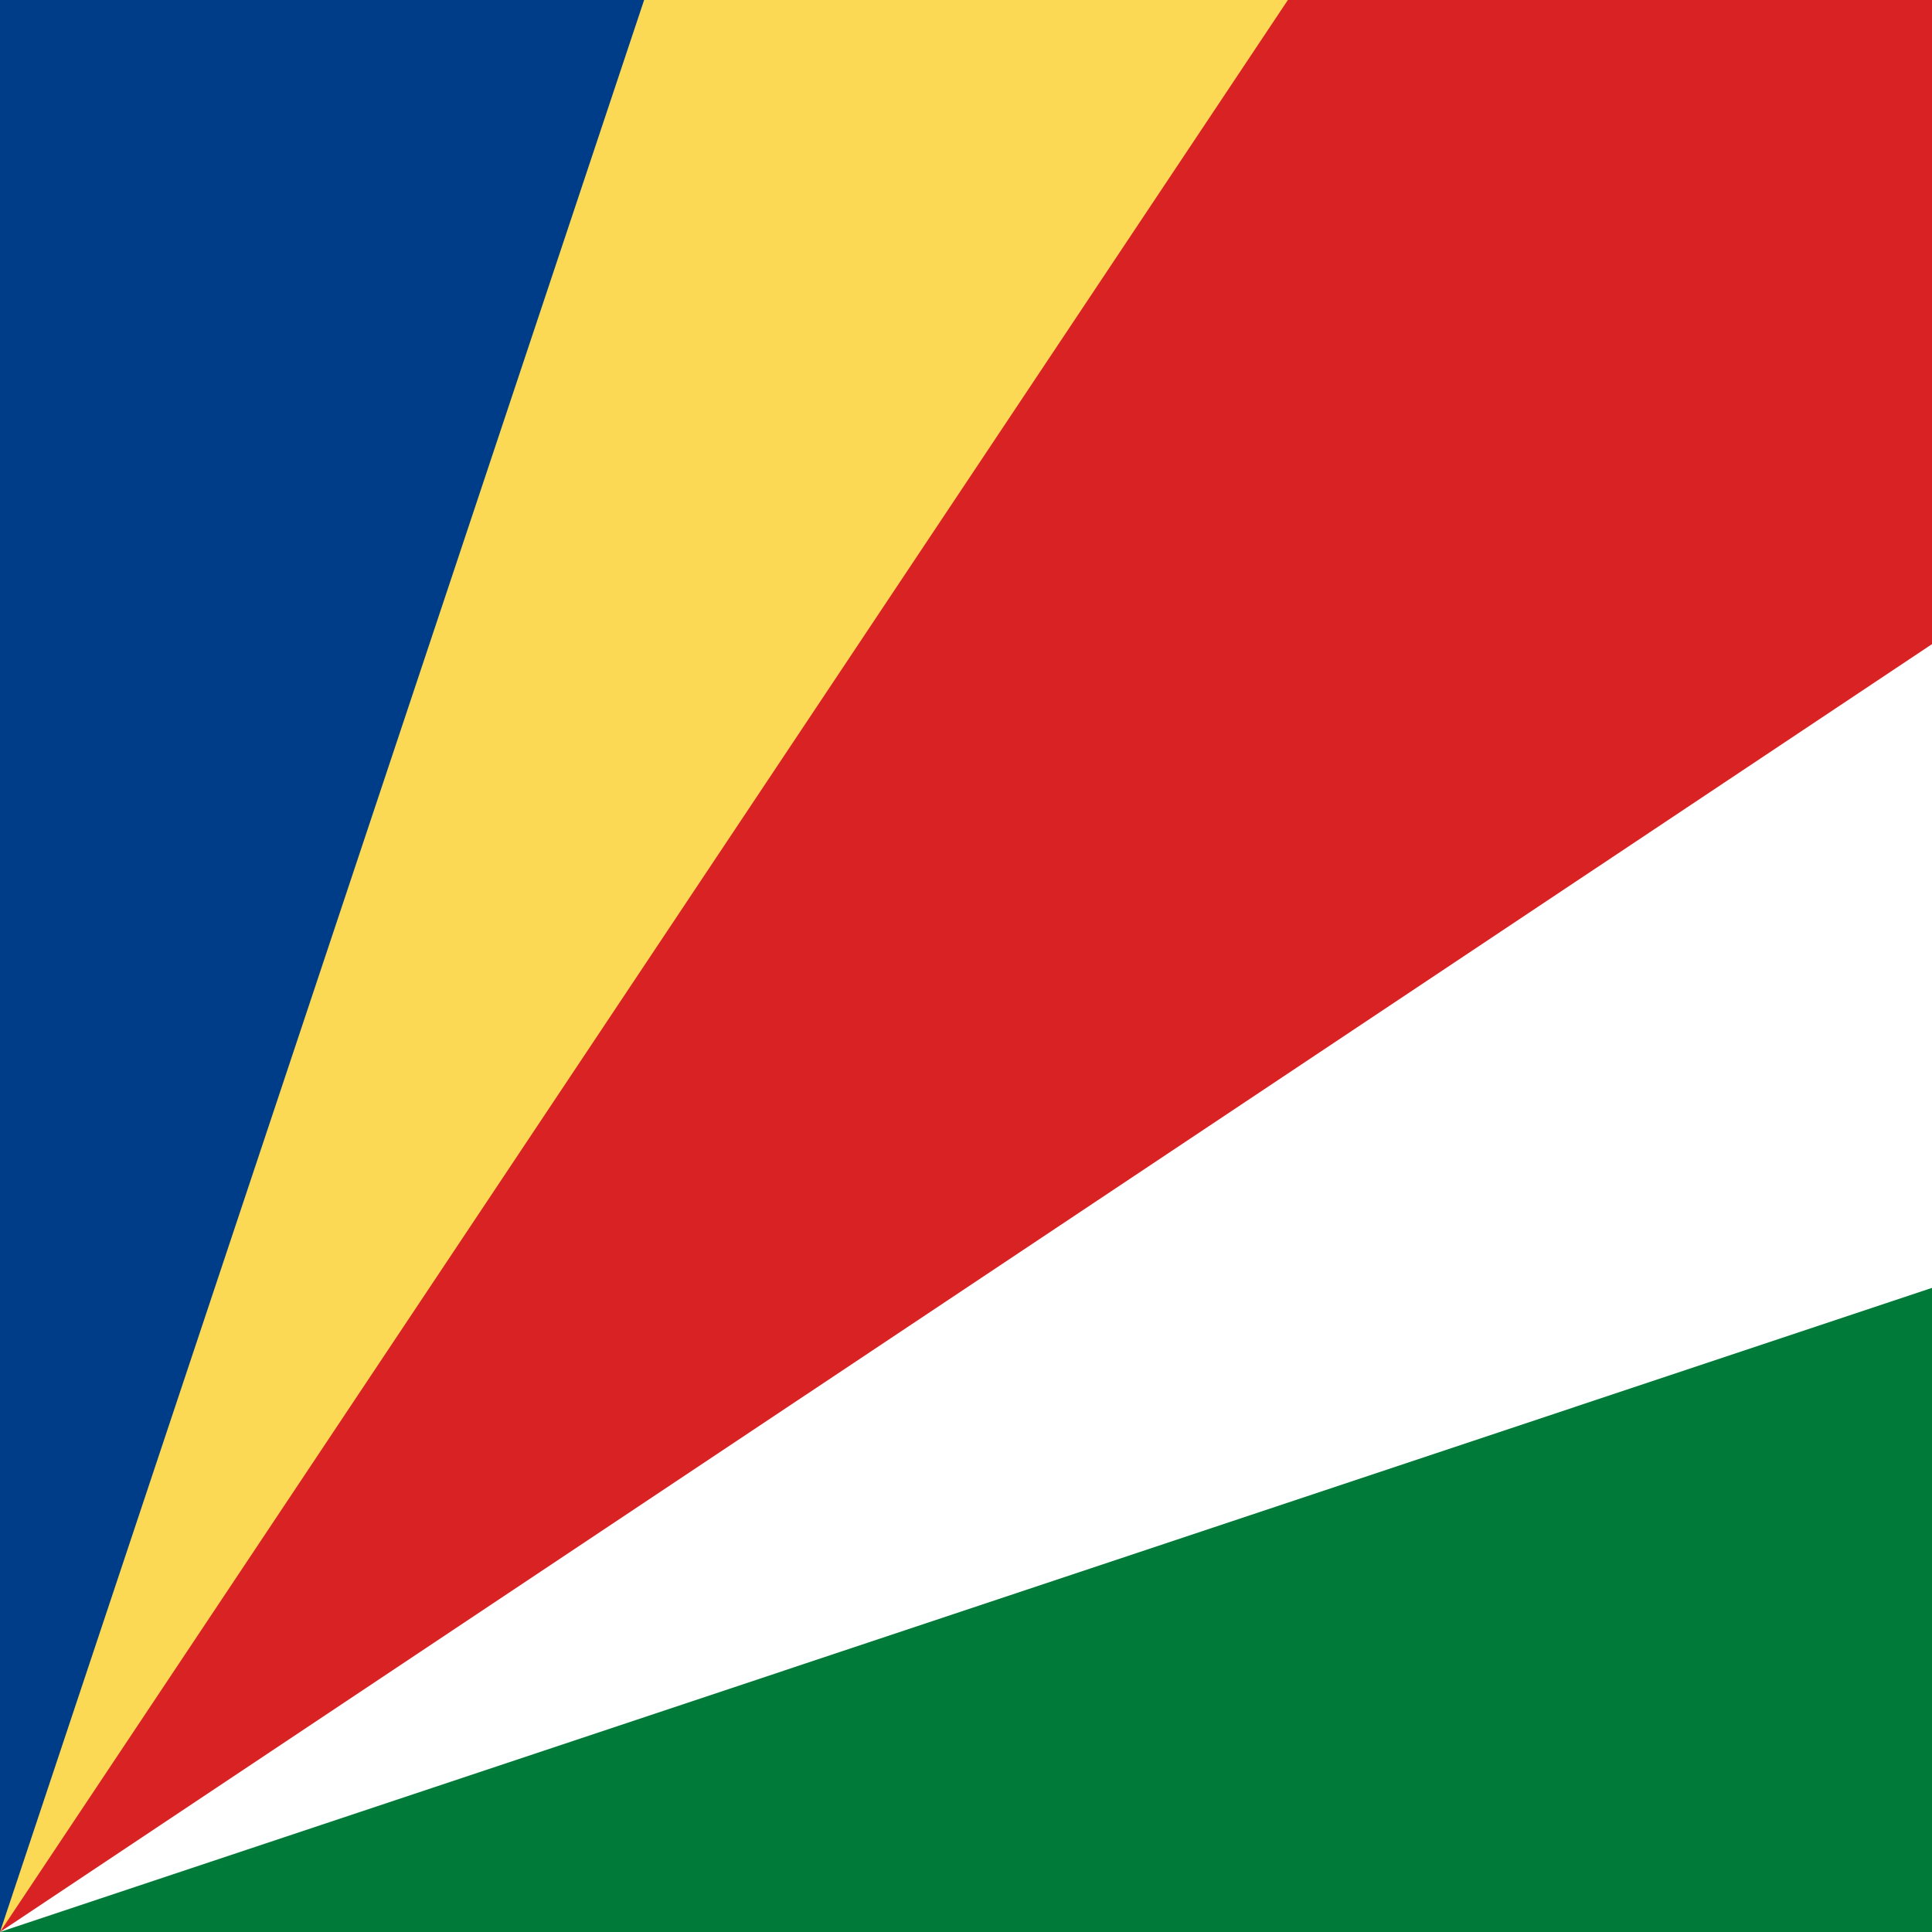
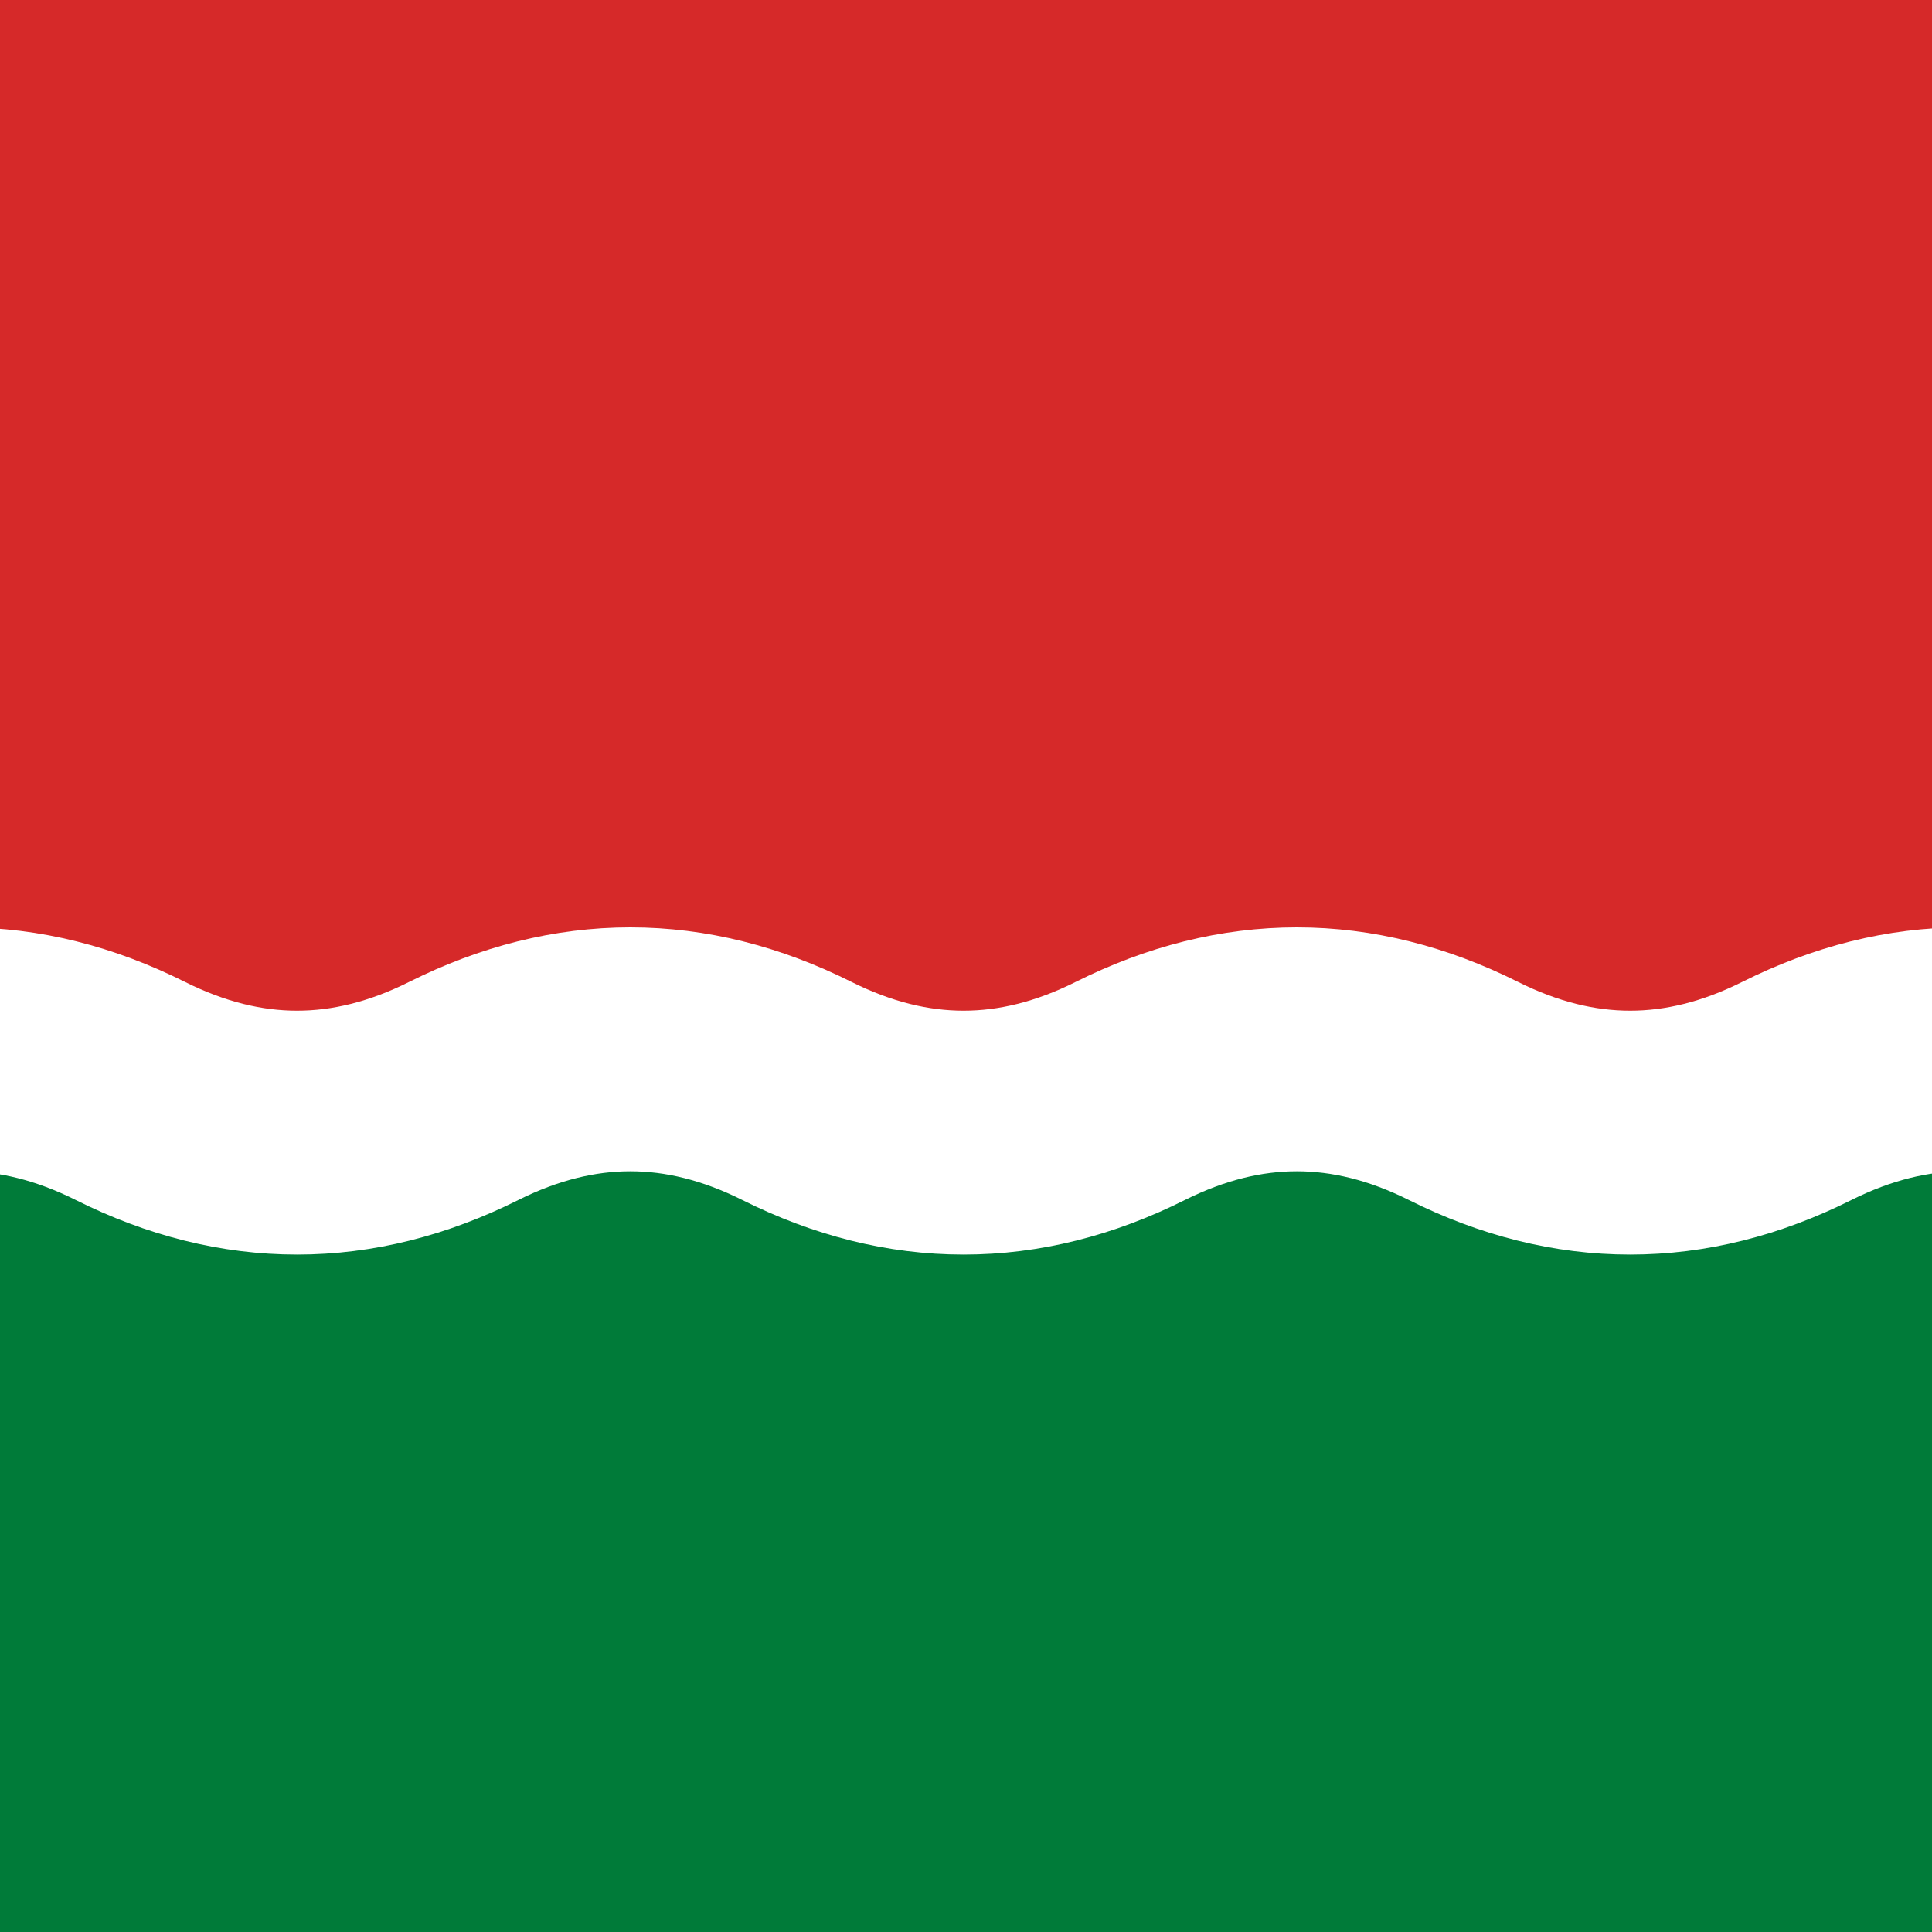
- <svg xmlns="http://www.w3.org/2000/svg" id="flag-icons-sc" viewBox="0 0 512 512">
-   <path fill="#fff" d="M0 0h512v512H0Z" />
-   <path fill="#d92223" d="M0 512V0h512v170.7z" />
-   <path fill="#fcd955" d="M0 512V0h341.3z" />
-   <path fill="#003d88" d="M0 512V0h170.7z" />
-   <path fill="#007a39" d="m0 512 512-170.7V512Z" />
+ <svg xmlns="http://www.w3.org/2000/svg" width="400" height="400" viewBox="0 0 400 400">
+   <g id="Group-copy">
+     <path id="Path-copy-3" fill="#007b39" stroke="none" d="M -7.5 96.5 L 406.5 96.5 L 406.5 400 L -7.5 400 Z" />
+     <path id="Path-copy-2" fill="#d62929" stroke="none" d="M -7.5 0 L 406.5 0 L 406.5 217.25 L -7.5 217.25 Z" />
+     <path id="Path-copy" fill="#000000" stroke="#ffffff" stroke-width="50.5" d="M -42 225.875 C -19 214.375 4 214.375 27 225.875 C 50 237.375 73 237.375 96 225.875 C 119 214.375 142 214.375 165 225.875 C 188 237.375 211 237.375 234 225.875 C 257 214.375 280 214.375 303 225.875 C 326 237.375 349 237.375 372 225.875 C 395 214.375 418 214.375 441 225.875" />
+   </g>
</svg>
